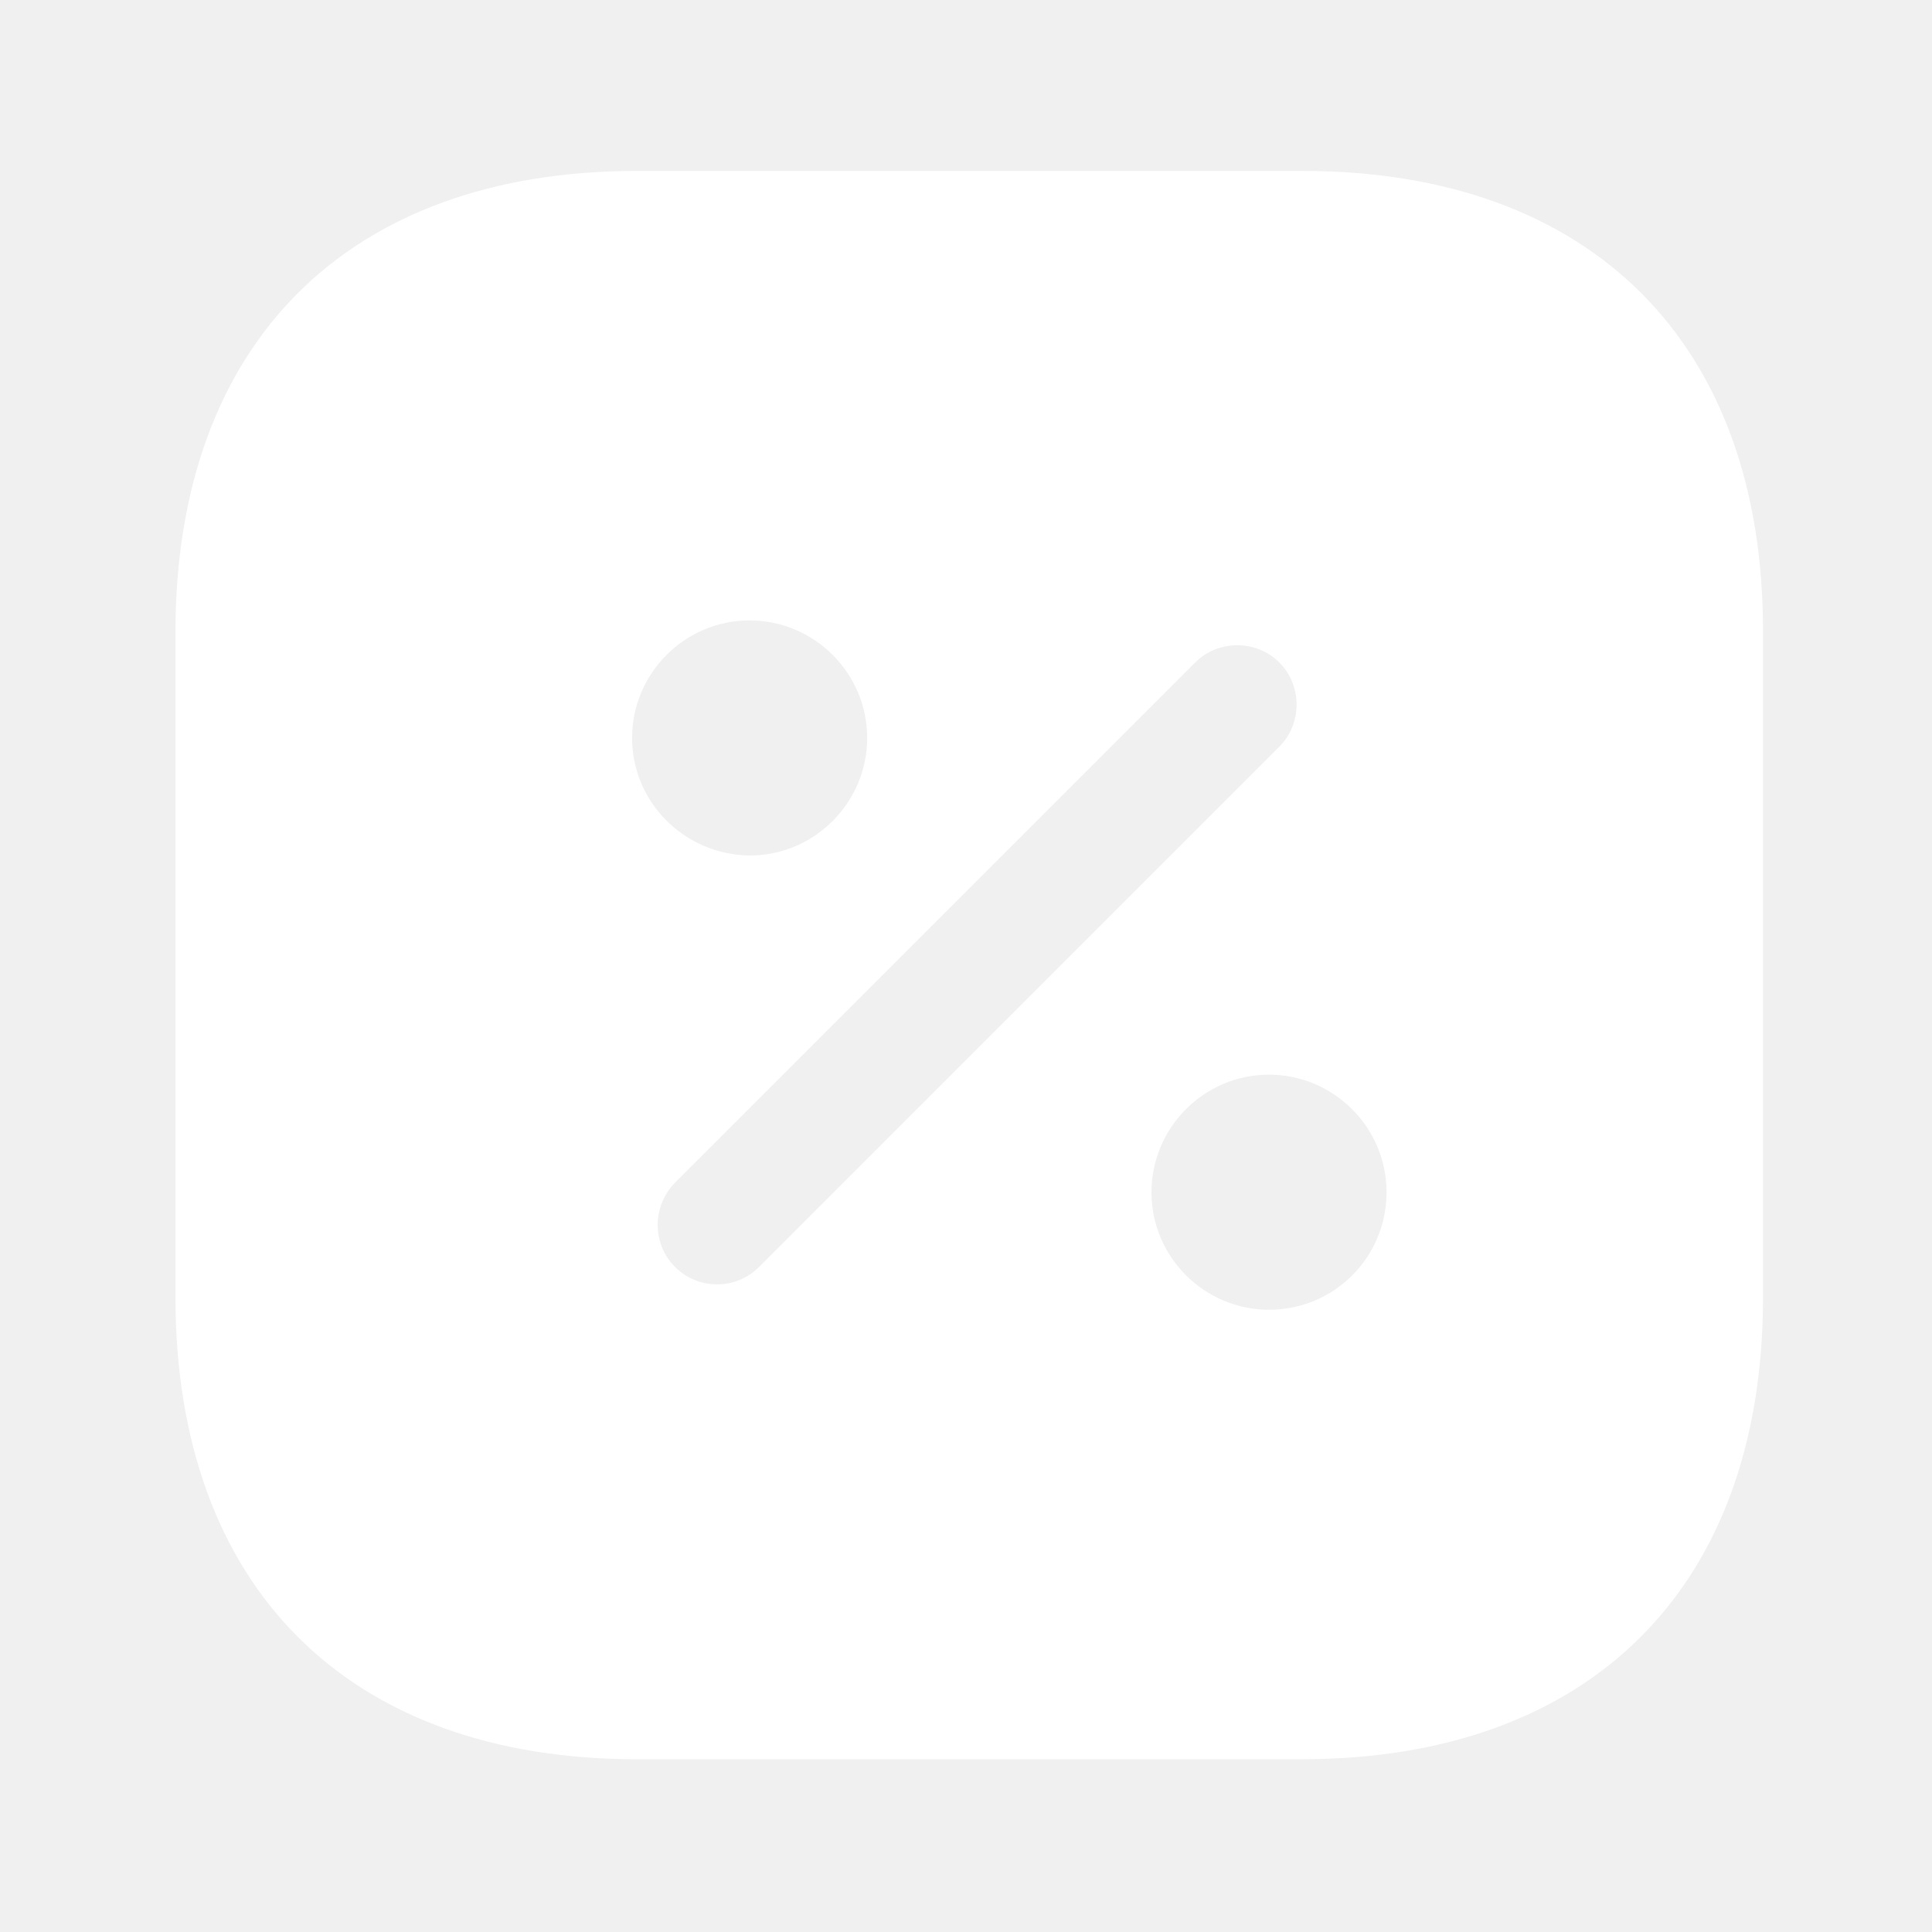
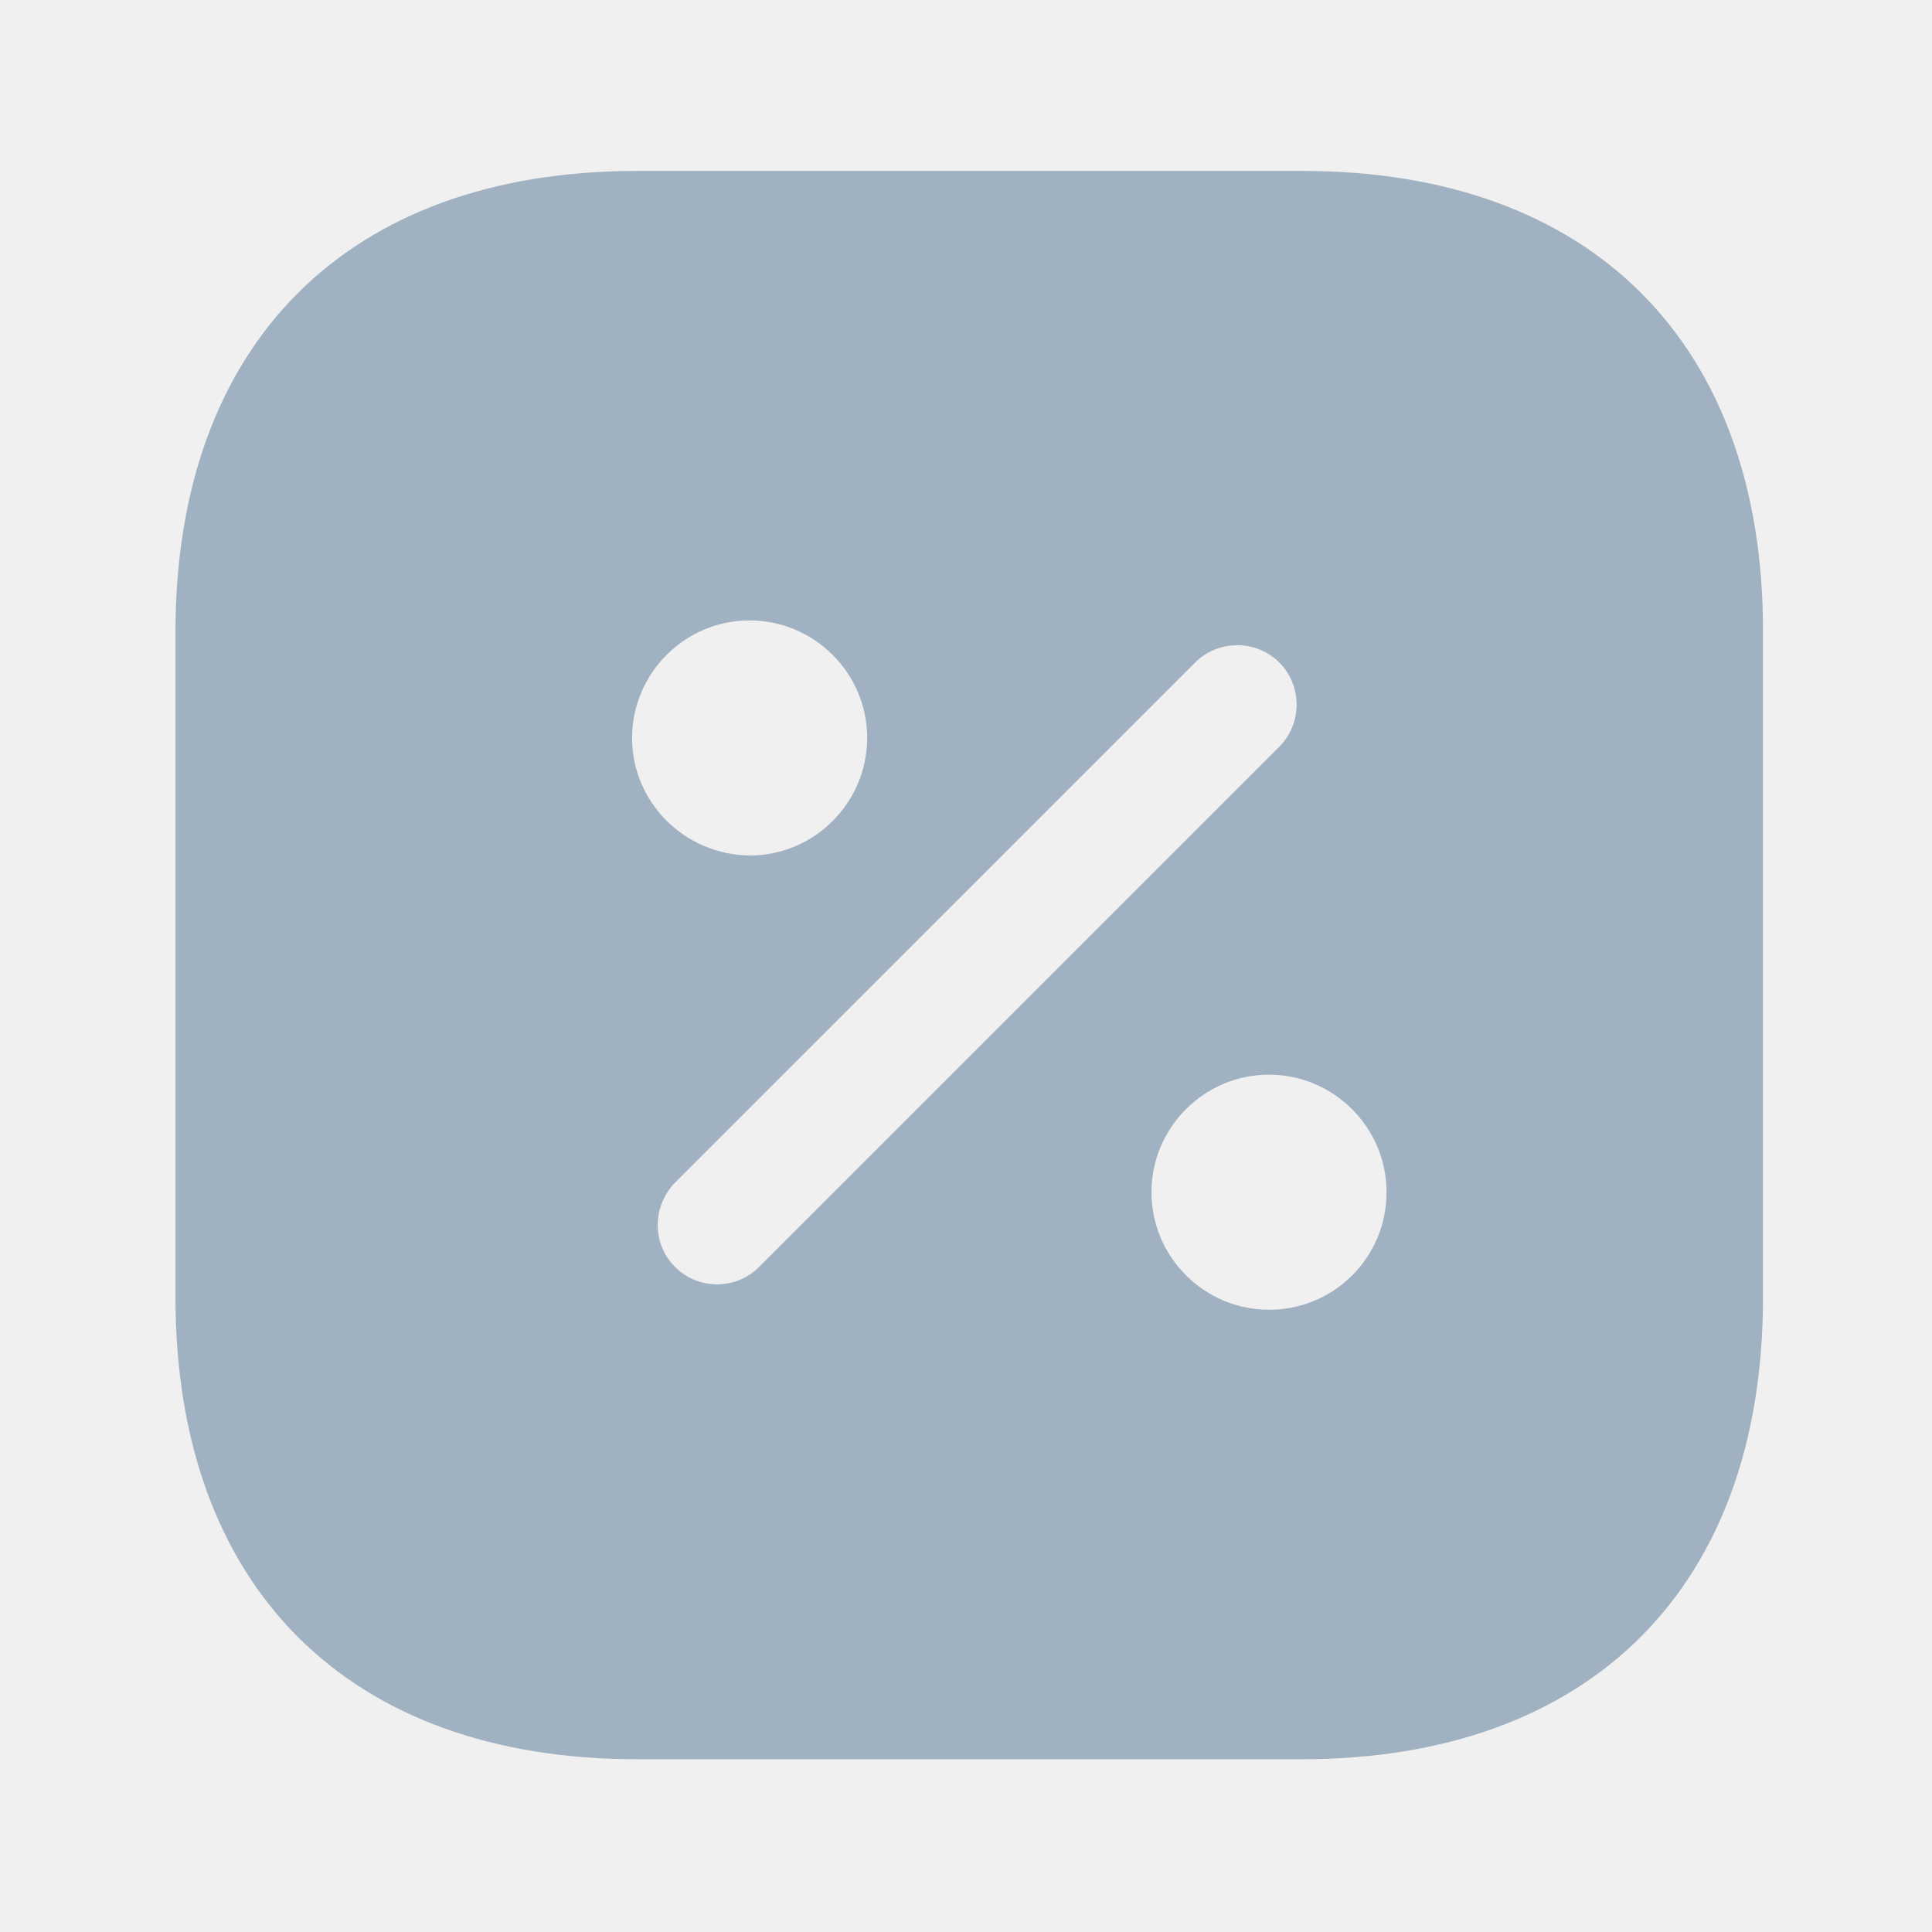
<svg xmlns="http://www.w3.org/2000/svg" width="97" height="97" viewBox="0 0 97 97" fill="none">
-   <path d="M65.388 8.582H31.974C17.461 8.582 8.809 17.234 8.809 31.747V65.121C8.809 79.674 17.461 88.326 31.974 88.326H65.348C79.861 88.326 88.514 79.674 88.514 65.161V31.747C88.553 17.234 79.901 8.582 65.388 8.582ZM31.735 37.05C31.735 33.821 34.367 31.149 37.636 31.149C40.866 31.149 43.538 33.781 43.538 37.05C43.538 40.28 40.906 42.952 37.636 42.952C34.367 42.912 31.735 40.28 31.735 37.05ZM36.002 64.483C35.244 64.483 34.486 64.204 33.888 63.606C32.732 62.449 32.732 60.575 33.888 59.379L60.005 33.263C61.161 32.106 63.075 32.106 64.231 33.263C65.388 34.419 65.388 36.333 64.231 37.489L38.115 63.606C37.517 64.204 36.759 64.483 36.002 64.483ZM63.713 65.759C60.483 65.759 57.812 63.127 57.812 59.858C57.812 56.628 60.443 53.956 63.713 53.956C66.943 53.956 69.614 56.588 69.614 59.858C69.614 63.127 66.983 65.759 63.713 65.759Z" fill="white" />
+   <path d="M65.388 8.582H31.974C17.461 8.582 8.809 17.234 8.809 31.747V65.121C8.809 79.674 17.461 88.326 31.974 88.326H65.348C79.861 88.326 88.514 79.674 88.514 65.161V31.747C88.553 17.234 79.901 8.582 65.388 8.582ZM31.735 37.05C31.735 33.821 34.367 31.149 37.636 31.149C40.866 31.149 43.538 33.781 43.538 37.05C43.538 40.28 40.906 42.952 37.636 42.952C34.367 42.912 31.735 40.28 31.735 37.05ZM36.002 64.483C35.244 64.483 34.486 64.204 33.888 63.606C32.732 62.449 32.732 60.575 33.888 59.379L60.005 33.263C61.161 32.106 63.075 32.106 64.231 33.263C65.388 34.419 65.388 36.333 64.231 37.489L38.115 63.606C37.517 64.204 36.759 64.483 36.002 64.483ZM63.713 65.759C60.483 65.759 57.812 63.127 57.812 59.858C57.812 56.628 60.443 53.956 63.713 53.956C66.943 53.956 69.614 56.588 69.614 59.858C69.614 63.127 66.983 65.759 63.713 65.759Z" fill="#A0B1C1" />
</svg>
